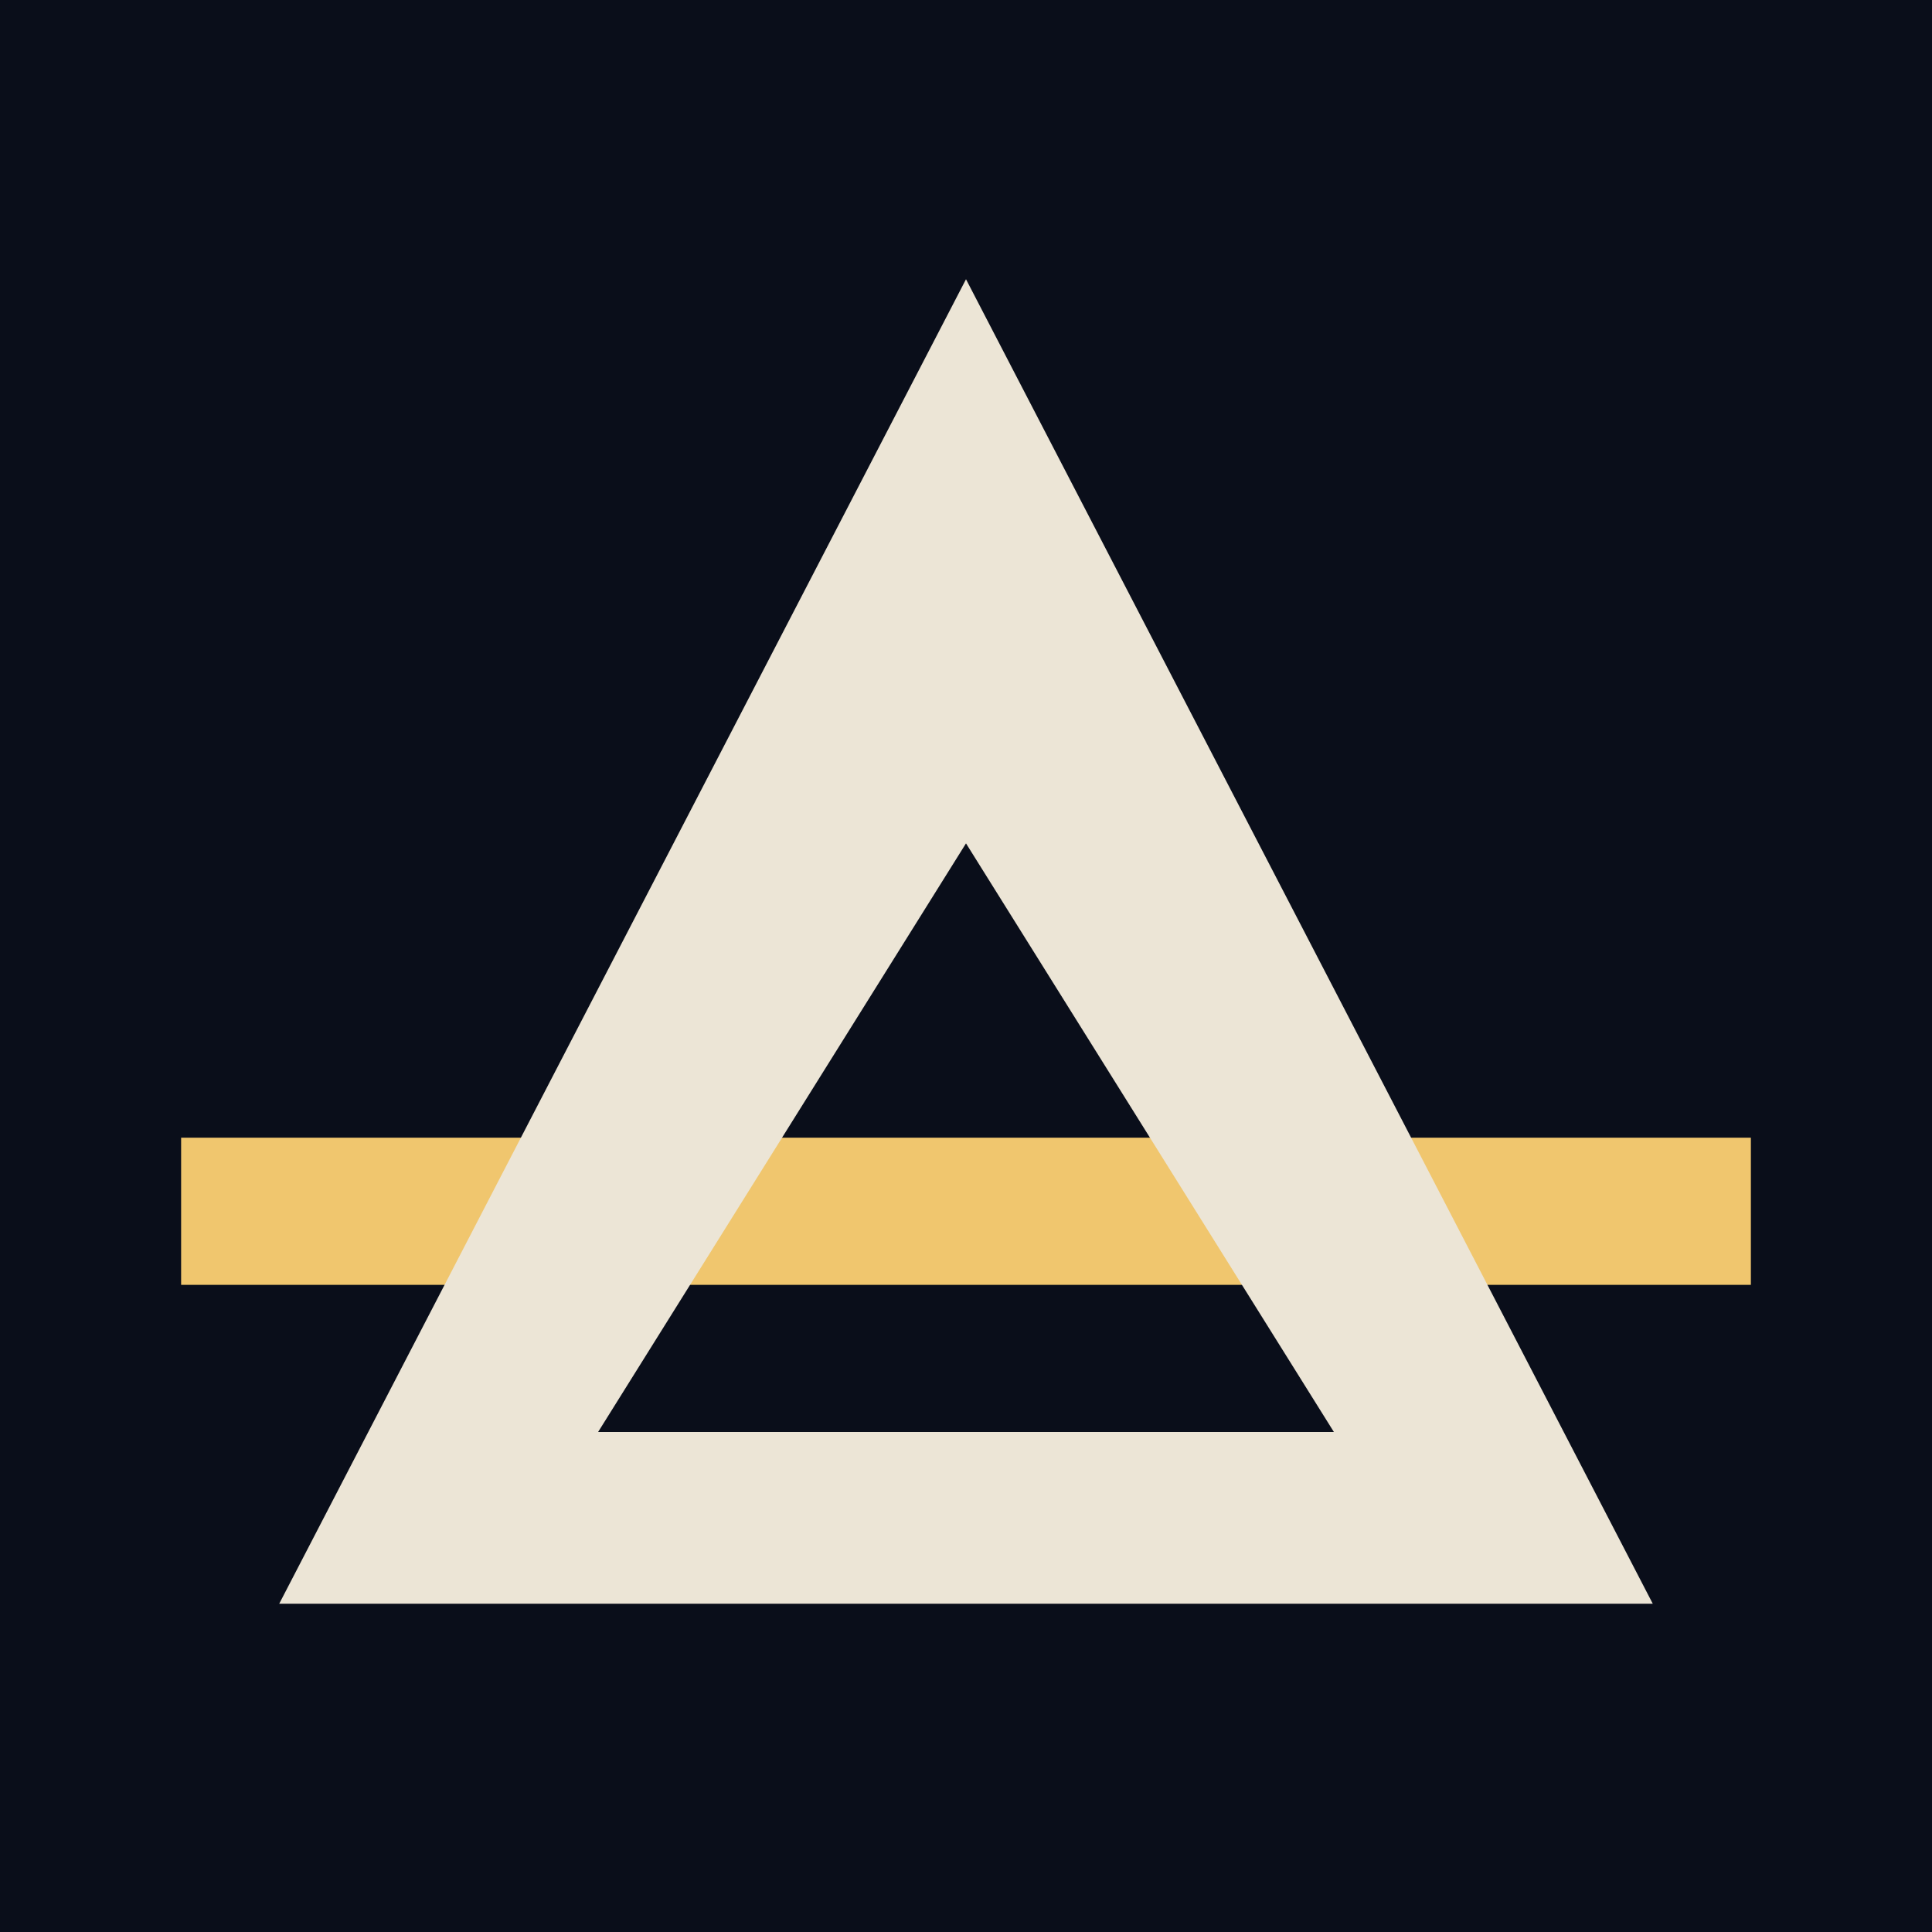
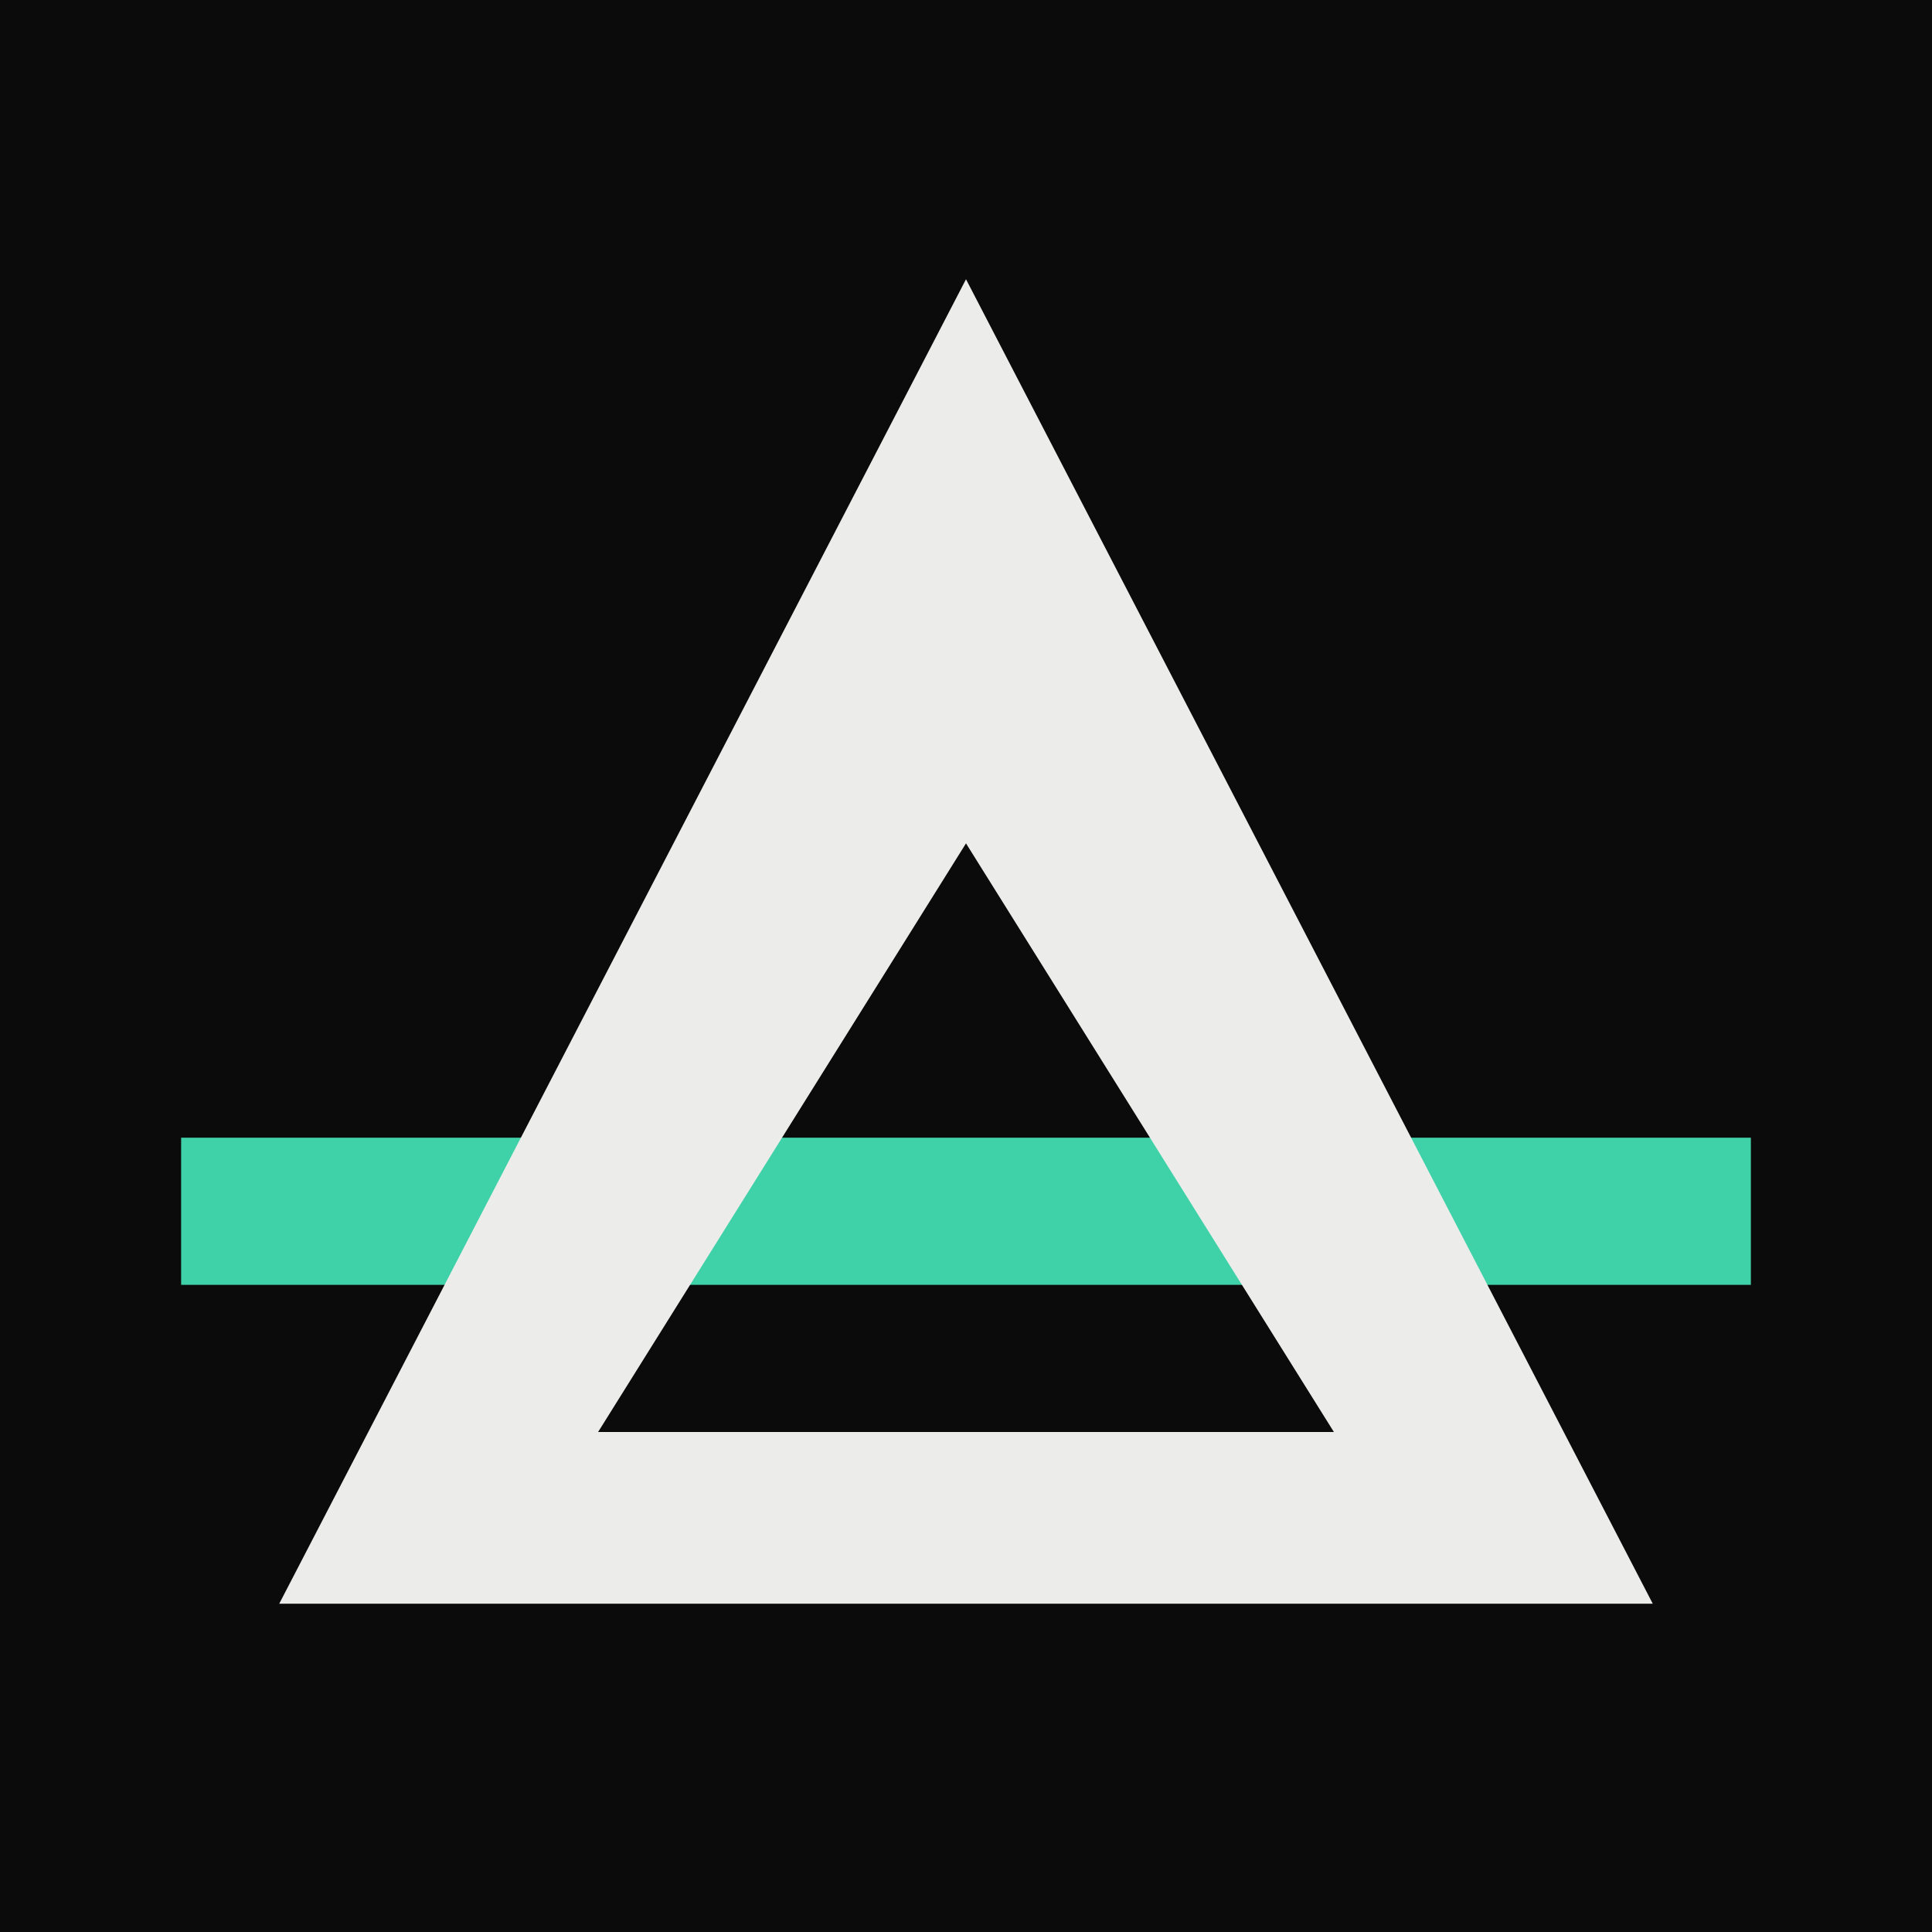
<svg xmlns="http://www.w3.org/2000/svg" viewBox="0 0 64 64" width="64" height="64">
-   <rect x="0" y="0" width="64" height="64" fill="#0A0E1A" />
+   <rect x="0" y="0" width="64" height="64" fill="#0B0B0C" />
  <g transform="translate(6,6) scale(0.8125)">
-     <rect x="0" y="39" width="64" height="6" fill="#F0C66E" />
-     <path d="M32,4 L60,58 L4,58 Z M32,27 L47,51 L17,51 Z" fill="#ECE5D6" fill-rule="evenodd" />
+     <rect x="0" y="39" width="64" height="6" fill="#3FD1A8" />
+     <path d="M32,4 L60,58 L4,58 Z M32,27 L47,51 L17,51 Z" fill="#ECEDEB" fill-rule="evenodd" />
  </g>
</svg>
